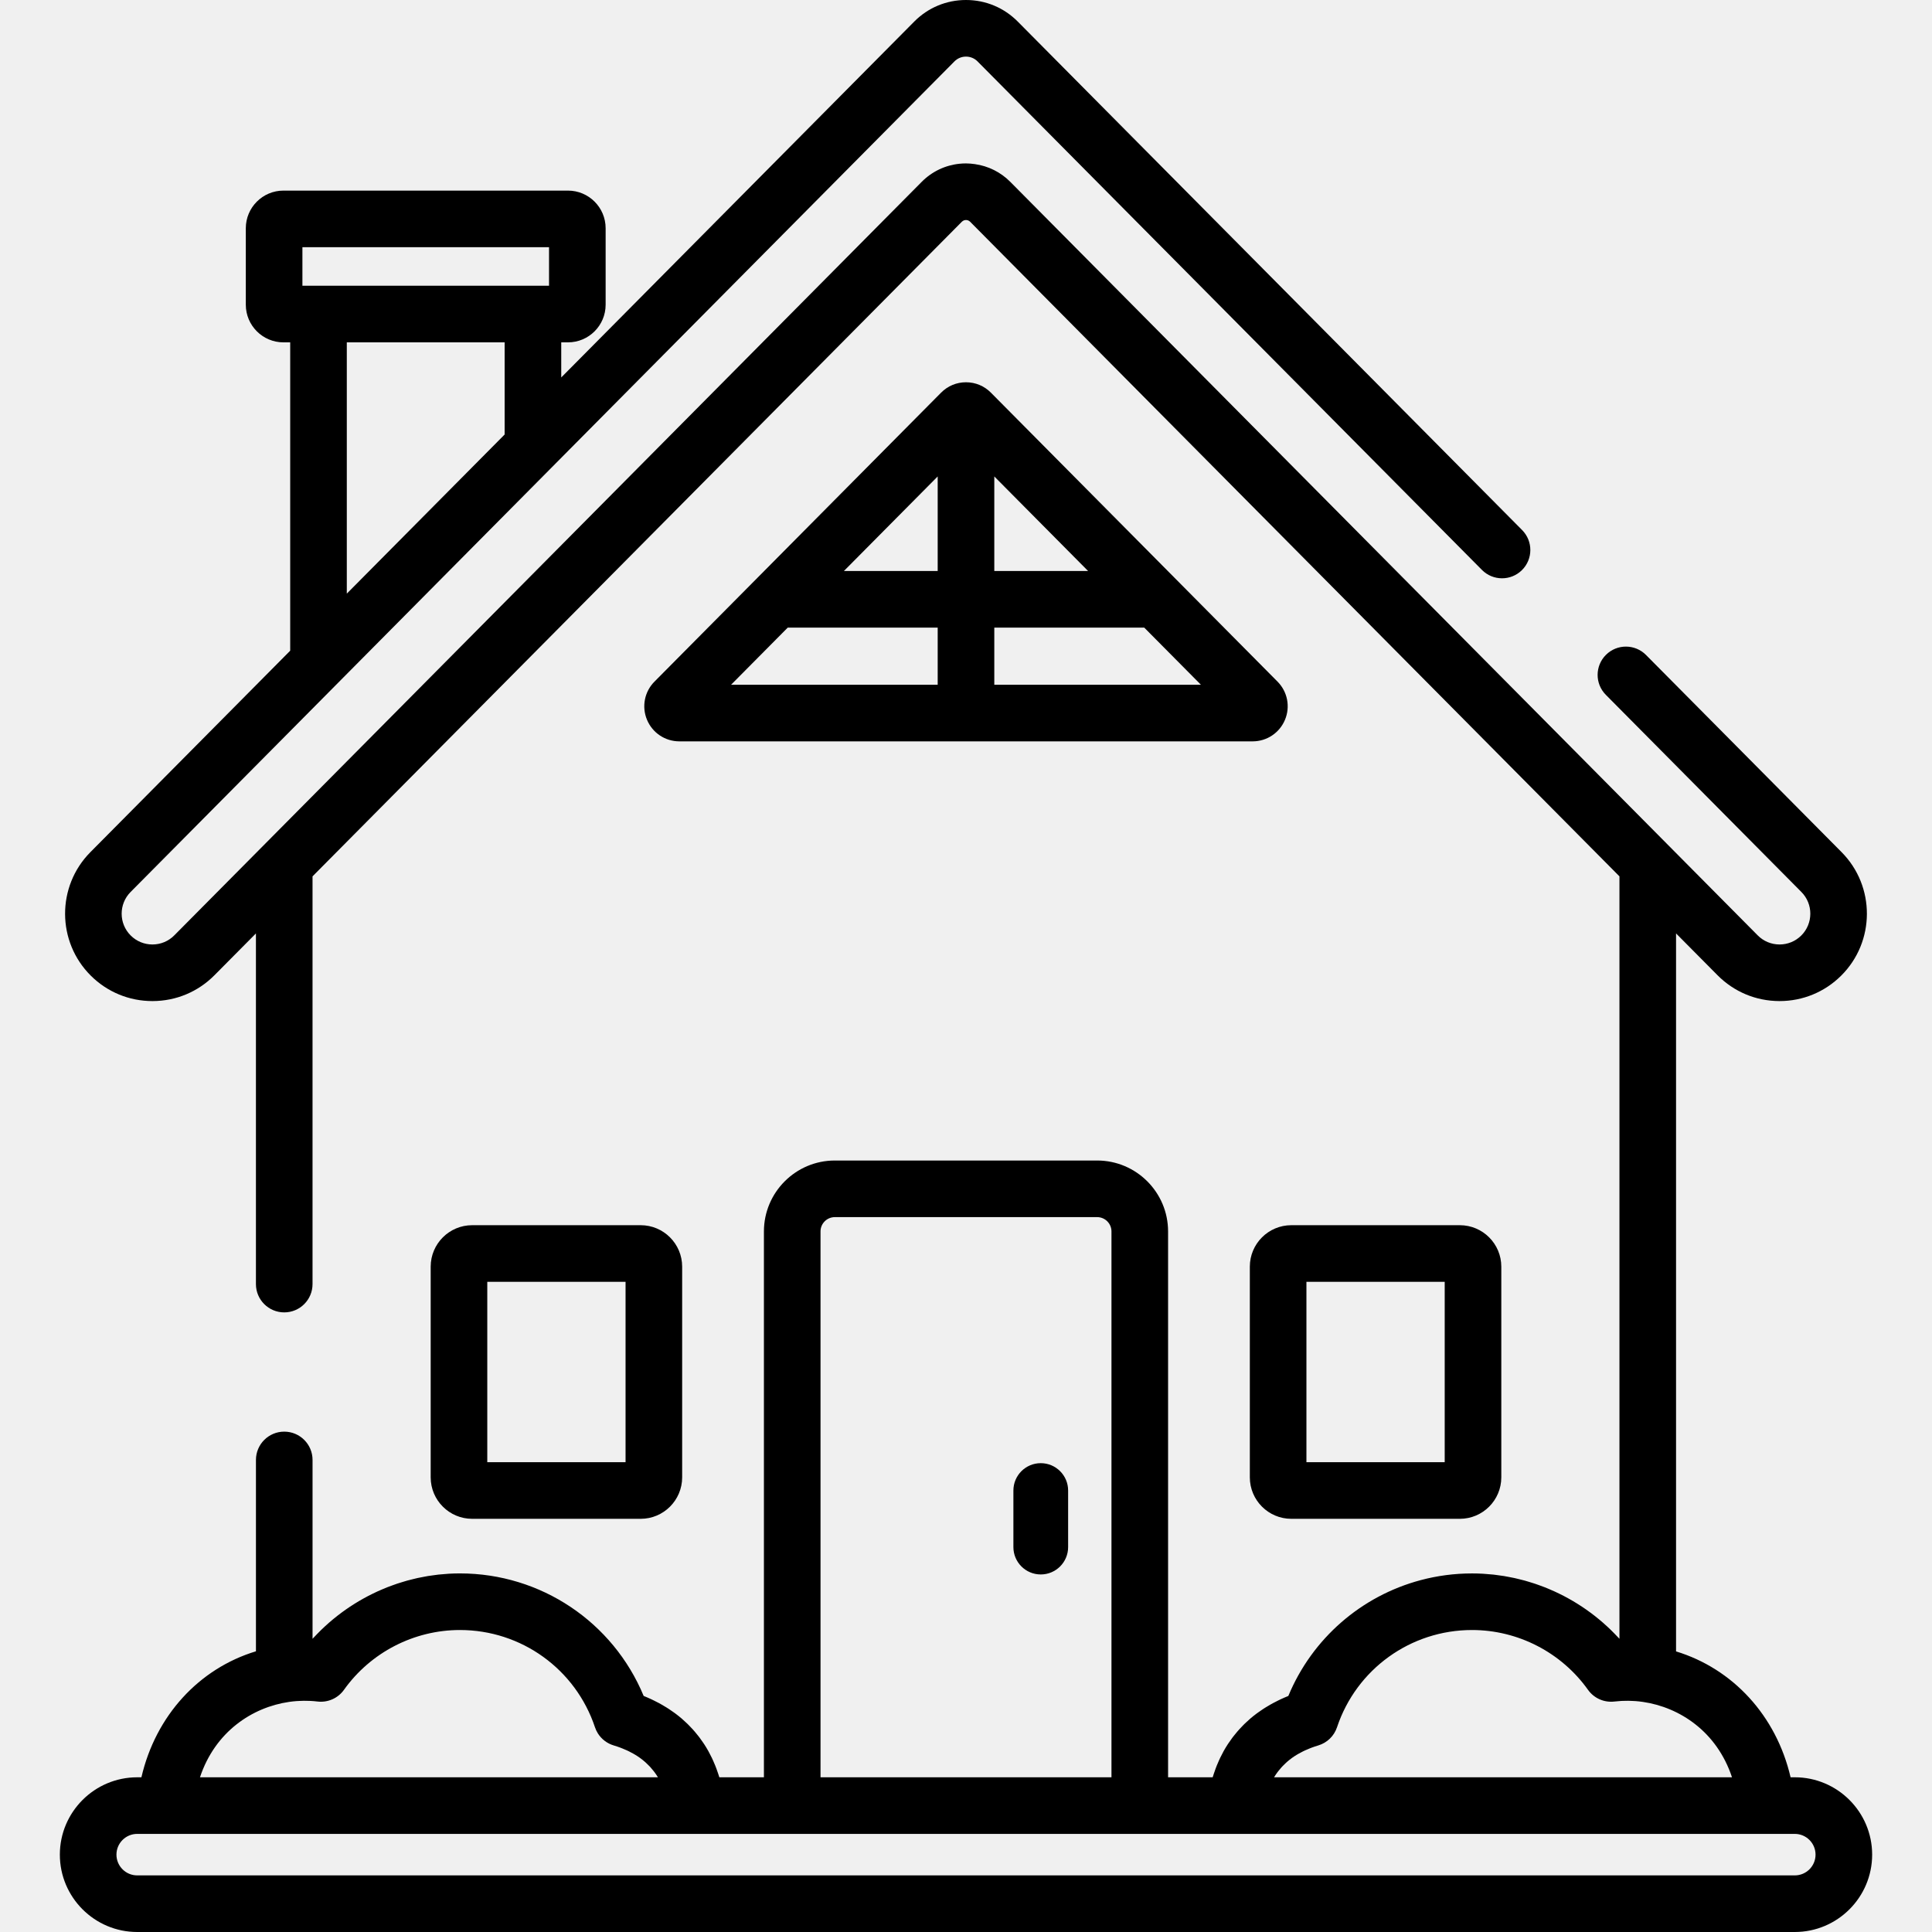
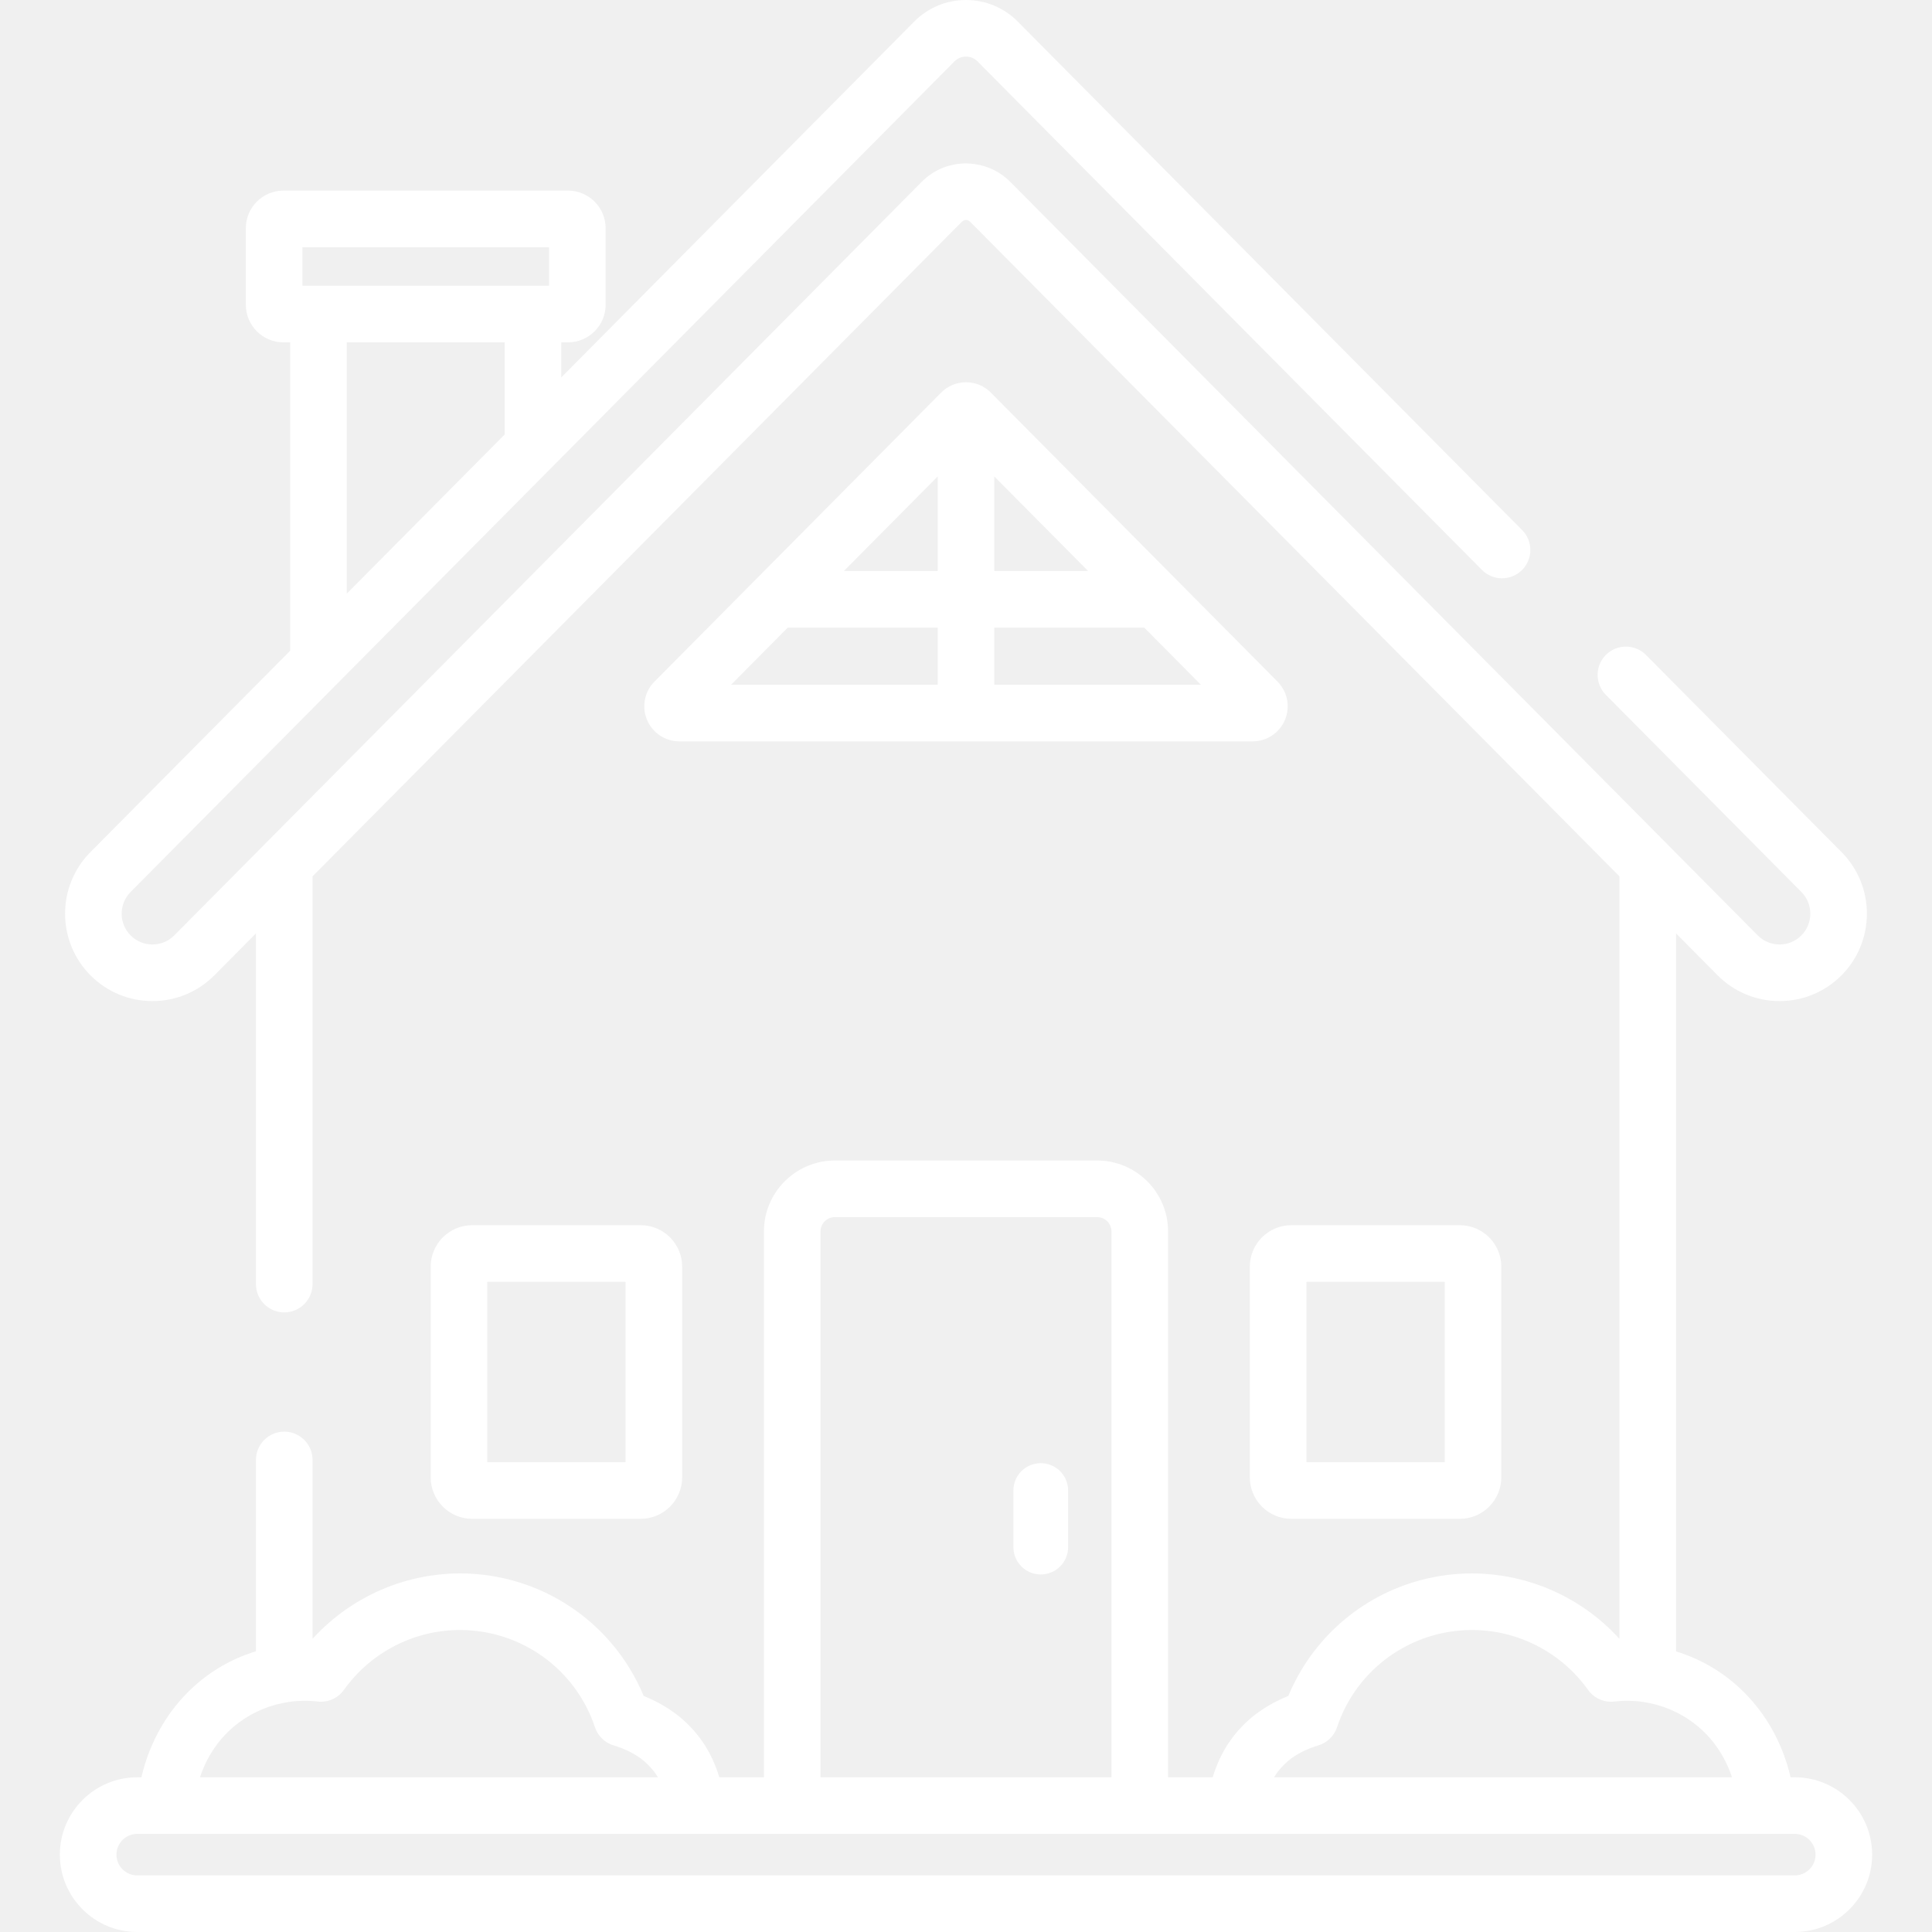
<svg xmlns="http://www.w3.org/2000/svg" version="1.1" id="Capa_1" x="0px" y="0px" viewBox="0 0 512.002 512.002" style="enable-background:new 0 0 512.002 512.002;" xml:space="preserve">
  <g>
    <g>
-       <path d="M475.641,471.001h-1.116c-3.8-16.357-15.33-28.783-30.352-33.36V247.367l10.988,11.078    c4.359,4.396,10.169,6.828,16.359,6.851c0.028,0,0.057,0,0.085,0c6.158,0,11.952-2.389,16.322-6.732    c9.049-8.992,9.102-23.678,0.117-32.734l-51.831-52.255c-2.918-2.941-7.667-2.96-10.606-0.044    c-2.941,2.917-2.961,7.666-0.044,10.606l51.832,52.256c3.165,3.19,3.146,8.363-0.042,11.531c-1.539,1.529-3.58,2.371-5.749,2.371    c-0.01,0-0.021,0-0.03,0c-2.181-0.008-4.228-0.865-5.763-2.413L267.749,48.202c-2.569-2.59-5.844-4.206-9.391-4.709    c-0.776-0.11-1.56-0.186-2.358-0.186c-0.556,0-1.107,0.027-1.653,0.081c-3.82,0.376-7.357,2.052-10.096,4.814L46.188,247.883    c-1.536,1.549-3.582,2.405-5.763,2.413c-0.01,0-0.02,0-0.03,0c-2.169,0-4.211-0.842-5.75-2.371    c-3.188-3.168-3.207-8.341-0.042-11.532L252.936,16.276c0.816-0.823,1.904-1.276,3.063-1.276c1.159,0,2.247,0.453,3.063,1.276    l133.67,134.762c2.918,2.941,7.666,2.96,10.606,0.044c2.941-2.917,2.961-7.666,0.044-10.606L269.714,5.714    C266.059,2.029,261.189,0,256,0c-5.189,0-10.059,2.029-13.713,5.714l-93.551,94.315v-9.302h1.793c5.498,0,9.971-4.474,9.971-9.972    v-20.27c0-5.498-4.473-9.972-9.971-9.972H75.114c-5.498,0-9.971,4.474-9.971,9.972v20.271c0,5.498,4.473,9.972,9.971,9.972h1.793    v81.715L23.954,225.83c-8.984,9.058-8.932,23.741,0.117,32.736c4.371,4.343,10.164,6.731,16.322,6.731c0.028,0,0.057,0,0.085,0    c6.19-0.022,12-2.454,16.359-6.85l10.988-11.078v92.929c0,4.143,3.358,7.5,7.5,7.5s7.5-3.357,7.5-7.5V232.246l172.075-173.48    c0.375-0.378,0.805-0.458,1.099-0.458c0.294,0,0.724,0.08,1.099,0.458l172.074,173.48v202.05    c-0.114-0.125-0.236-0.242-0.351-0.366c-0.301-0.326-0.61-0.643-0.919-0.96c-0.348-0.357-0.697-0.712-1.053-1.058    c-0.319-0.31-0.644-0.612-0.97-0.913c-0.363-0.335-0.729-0.667-1.101-0.991c-0.335-0.293-0.675-0.579-1.018-0.862    c-0.378-0.313-0.759-0.622-1.146-0.924c-0.351-0.274-0.704-0.543-1.062-0.809c-0.393-0.292-0.789-0.577-1.189-0.858    c-0.364-0.255-0.73-0.506-1.101-0.752c-0.407-0.27-0.819-0.533-1.233-0.792c-0.376-0.235-0.753-0.467-1.135-0.692    c-0.421-0.249-0.847-0.489-1.275-0.725c-0.387-0.214-0.774-0.427-1.166-0.631c-0.435-0.227-0.875-0.443-1.316-0.657    c-0.396-0.192-0.791-0.385-1.191-0.567c-0.449-0.205-0.903-0.397-1.358-0.59c-0.403-0.17-0.805-0.342-1.213-0.503    c-0.463-0.182-0.932-0.351-1.401-0.52c-0.407-0.147-0.813-0.298-1.225-0.435c-0.48-0.16-0.966-0.305-1.451-0.451    c-0.408-0.123-0.814-0.251-1.226-0.365c-0.499-0.137-1.003-0.257-1.506-0.38c-0.406-0.099-0.809-0.205-1.217-0.294    c-0.521-0.114-1.047-0.209-1.572-0.307c-0.397-0.075-0.792-0.158-1.192-0.223c-0.553-0.091-1.112-0.159-1.669-0.232    c-0.377-0.049-0.751-0.109-1.129-0.151c-0.623-0.068-1.25-0.111-1.876-0.156c-0.318-0.023-0.633-0.059-0.952-0.076    c-0.947-0.052-1.897-0.079-2.851-0.079c-4.693,0-9.275,0.617-13.653,1.787c-15.638,4.177-28.69,15.395-35.033,30.686    c-0.713,0.283-1.406,0.588-2.087,0.905c-0.198,0.092-0.389,0.191-0.584,0.286c-0.476,0.232-0.947,0.469-1.407,0.718    c-0.225,0.122-0.447,0.247-0.668,0.372c-0.426,0.242-0.845,0.491-1.256,0.747c-0.211,0.132-0.423,0.263-0.631,0.398    c-0.438,0.286-0.864,0.583-1.284,0.885c-0.158,0.114-0.321,0.224-0.477,0.34c-0.57,0.426-1.125,0.865-1.66,1.322    c-0.056,0.048-0.108,0.1-0.164,0.148c-0.473,0.409-0.932,0.83-1.377,1.263c-0.159,0.155-0.311,0.315-0.466,0.473    c-0.335,0.34-0.664,0.685-0.983,1.039c-0.165,0.184-0.327,0.369-0.488,0.557c-0.302,0.352-0.596,0.712-0.882,1.077    c-0.146,0.186-0.293,0.37-0.435,0.56c-0.315,0.421-0.617,0.853-0.911,1.291c-0.094,0.139-0.193,0.274-0.285,0.415    c-0.38,0.585-0.743,1.184-1.086,1.797c-0.064,0.115-0.121,0.235-0.184,0.35c-0.272,0.5-0.535,1.008-0.782,1.526    c-0.101,0.211-0.195,0.427-0.292,0.641c-0.198,0.438-0.389,0.881-0.57,1.331c-0.096,0.238-0.189,0.477-0.279,0.719    c-0.171,0.455-0.332,0.917-0.485,1.384c-0.076,0.232-0.156,0.462-0.228,0.697c-0.033,0.106-0.071,0.208-0.103,0.315h-11.813    v-144.66c0-10.364-8.432-18.796-18.796-18.796h-69.515c-10.364,0-18.796,8.432-18.796,18.796v144.655h-11.814    c-0.03-0.102-0.067-0.199-0.098-0.301c-0.077-0.25-0.161-0.495-0.242-0.742c-0.148-0.448-0.303-0.893-0.467-1.331    c-0.096-0.256-0.195-0.511-0.297-0.763c-0.173-0.43-0.356-0.853-0.545-1.271c-0.105-0.233-0.207-0.468-0.317-0.698    c-0.232-0.483-0.477-0.957-0.73-1.424c-0.08-0.148-0.153-0.302-0.236-0.448c-0.338-0.603-0.694-1.191-1.068-1.766    c-0.109-0.168-0.228-0.33-0.34-0.496c-0.276-0.408-0.558-0.813-0.852-1.207c-0.154-0.206-0.314-0.407-0.473-0.609    c-0.273-0.347-0.552-0.69-0.84-1.025c-0.172-0.201-0.345-0.4-0.522-0.596c-0.303-0.336-0.616-0.664-0.935-0.988    c-0.17-0.173-0.337-0.349-0.512-0.519c-0.416-0.404-0.846-0.796-1.286-1.18c-0.085-0.074-0.166-0.154-0.252-0.227    c-0.528-0.45-1.075-0.883-1.636-1.303c-0.175-0.131-0.359-0.255-0.537-0.383c-0.4-0.287-0.804-0.569-1.22-0.841    c-0.222-0.145-0.449-0.285-0.675-0.426c-0.395-0.246-0.797-0.485-1.206-0.717c-0.235-0.134-0.47-0.266-0.709-0.396    c-0.441-0.238-0.891-0.465-1.347-0.687c-0.214-0.104-0.424-0.213-0.641-0.314c-0.676-0.314-1.364-0.616-2.072-0.898    c-8.119-19.572-27.23-32.474-48.687-32.474c-0.954,0-1.904,0.028-2.851,0.079c-0.321,0.018-0.639,0.053-0.959,0.077    c-0.624,0.045-1.248,0.088-1.868,0.156c-0.381,0.042-0.759,0.102-1.139,0.152c-0.554,0.073-1.109,0.141-1.66,0.231    c-0.403,0.066-0.801,0.15-1.202,0.225c-0.521,0.098-1.043,0.192-1.561,0.305c-0.414,0.091-0.823,0.198-1.234,0.299    c-0.497,0.122-0.995,0.24-1.488,0.376c-0.418,0.115-0.83,0.245-1.244,0.371c-0.479,0.145-0.958,0.287-1.432,0.446    c-0.417,0.139-0.828,0.292-1.242,0.441c-0.463,0.167-0.925,0.333-1.383,0.513c-0.414,0.163-0.822,0.338-1.232,0.511    c-0.448,0.189-0.895,0.379-1.337,0.58c-0.408,0.186-0.81,0.382-1.212,0.578c-0.434,0.211-0.867,0.424-1.295,0.647    c-0.399,0.208-0.793,0.424-1.186,0.642c-0.421,0.233-0.841,0.469-1.255,0.714c-0.388,0.229-0.771,0.465-1.154,0.704    c-0.408,0.255-0.812,0.513-1.213,0.779c-0.377,0.25-0.749,0.505-1.119,0.765c-0.394,0.276-0.784,0.557-1.17,0.844    c-0.363,0.27-0.723,0.543-1.079,0.822c-0.38,0.298-0.756,0.602-1.128,0.91c-0.347,0.288-0.692,0.578-1.032,0.875    c-0.367,0.32-0.728,0.648-1.087,0.979c-0.33,0.305-0.659,0.611-0.982,0.924c-0.353,0.343-0.698,0.693-1.042,1.046    c-0.313,0.321-0.625,0.642-0.93,0.972c-0.114,0.123-0.234,0.239-0.347,0.363v-47.397c0-4.143-3.358-7.5-7.5-7.5    c-4.142,0-7.5,3.357-7.5,7.5v50.711c-15.046,4.555-26.558,17.018-30.354,33.392H36.36c-11.303,0-20.499,9.195-20.499,20.499    c0,11.304,9.196,20.499,20.499,20.499h439.282c11.304,0,20.499-9.195,20.499-20.499    C496.141,480.198,486.944,471.001,475.641,471.001z M133.734,115.151l-41.827,42.17V90.728h41.827V115.151z M80.143,65.514h65.355    v10.214H80.143V65.514z M337.656,470.976c0.277-0.458,0.576-0.897,0.892-1.323c0.092-0.125,0.192-0.243,0.288-0.365    c0.235-0.3,0.478-0.594,0.732-0.877c0.123-0.137,0.25-0.272,0.377-0.405c0.256-0.268,0.523-0.526,0.798-0.779    c0.126-0.116,0.25-0.234,0.38-0.347c0.375-0.325,0.765-0.638,1.173-0.936c0.035-0.026,0.067-0.054,0.102-0.08    c0.446-0.321,0.915-0.623,1.4-0.912c0.145-0.086,0.297-0.167,0.445-0.25c0.354-0.199,0.715-0.392,1.088-0.576    c0.18-0.089,0.363-0.175,0.548-0.26c0.378-0.174,0.767-0.338,1.163-0.496c0.174-0.069,0.345-0.141,0.523-0.208    c0.575-0.214,1.164-0.417,1.777-0.598c2.348-0.696,4.208-2.495,4.982-4.818c5.14-15.416,19.52-25.773,35.784-25.773    c12.172,0,23.662,5.928,30.737,15.856c1.592,2.232,4.271,3.421,6.997,3.095c0.614-0.073,1.228-0.124,1.842-0.157    c0.169-0.009,0.336-0.009,0.505-0.015c0.432-0.016,0.864-0.026,1.295-0.023c0.395,0.003,0.792,0.023,1.189,0.043    c0.255,0.013,0.51,0.018,0.765,0.038c0.632,0.049,1.265,0.116,1.9,0.208c0.016,0.002,0.032,0.003,0.048,0.006    c9.716,1.417,19.582,7.839,23.614,19.978H337.642C337.647,470.993,337.651,470.985,337.656,470.976z M221.242,322.55h69.515    c2.093,0,3.796,1.703,3.796,3.796v144.655h-77.106V326.346h-0.001C217.446,324.253,219.149,322.55,221.242,322.55z     M76.616,451.022c0.003,0,0.005,0,0.008-0.001c0.647-0.094,1.293-0.162,1.937-0.212c0.254-0.019,0.509-0.025,0.763-0.038    c0.398-0.02,0.795-0.04,1.19-0.043c0.431-0.003,0.863,0.007,1.295,0.023c0.169,0.006,0.336,0.006,0.505,0.015    c0.614,0.034,1.228,0.084,1.841,0.157c2.723,0.32,5.406-0.861,6.997-3.095c7.075-9.929,18.565-15.856,30.737-15.856    c16.263,0,30.644,10.357,35.785,25.773c0.194,0.581,0.455,1.129,0.775,1.635c0.96,1.519,2.446,2.661,4.207,3.183    c0.614,0.182,1.204,0.385,1.78,0.599c0.175,0.065,0.343,0.136,0.515,0.205c0.4,0.159,0.792,0.324,1.172,0.499    c0.183,0.084,0.363,0.169,0.542,0.257c0.375,0.185,0.739,0.379,1.095,0.58c0.146,0.083,0.296,0.162,0.439,0.247    c0.485,0.29,0.956,0.592,1.403,0.914c0.032,0.023,0.06,0.048,0.092,0.071c0.412,0.3,0.805,0.616,1.183,0.944    c0.13,0.112,0.252,0.23,0.378,0.345c0.275,0.253,0.543,0.512,0.799,0.78c0.128,0.133,0.254,0.268,0.377,0.405    c0.254,0.283,0.496,0.576,0.731,0.875c0.096,0.123,0.197,0.242,0.29,0.367c0.315,0.426,0.614,0.864,0.89,1.321    c0.005,0.009,0.009,0.018,0.015,0.026H52.997C57.03,458.861,66.899,452.438,76.616,451.022z M475.641,497H36.359    c-3.032,0-5.499-2.467-5.499-5.499s2.467-5.499,5.499-5.499h439.282c3.032,0,5.499,2.467,5.499,5.499S478.673,497,475.641,497z" />
+       <path fill="#fff" d="M475.641,471.001h-1.116c-3.8-16.357-15.33-28.783-30.352-33.36V247.367l10.988,11.078    c4.359,4.396,10.169,6.828,16.359,6.851c0.028,0,0.057,0,0.085,0c6.158,0,11.952-2.389,16.322-6.732    c9.049-8.992,9.102-23.678,0.117-32.734l-51.831-52.255c-2.918-2.941-7.667-2.96-10.606-0.044    c-2.941,2.917-2.961,7.666-0.044,10.606l51.832,52.256c3.165,3.19,3.146,8.363-0.042,11.531c-1.539,1.529-3.58,2.371-5.749,2.371    c-0.01,0-0.021,0-0.03,0c-2.181-0.008-4.228-0.865-5.763-2.413L267.749,48.202c-2.569-2.59-5.844-4.206-9.391-4.709    c-0.776-0.11-1.56-0.186-2.358-0.186c-0.556,0-1.107,0.027-1.653,0.081c-3.82,0.376-7.357,2.052-10.096,4.814L46.188,247.883    c-1.536,1.549-3.582,2.405-5.763,2.413c-0.01,0-0.02,0-0.03,0c-2.169,0-4.211-0.842-5.75-2.371    c-3.188-3.168-3.207-8.341-0.042-11.532L252.936,16.276c0.816-0.823,1.904-1.276,3.063-1.276c1.159,0,2.247,0.453,3.063,1.276    l133.67,134.762c2.918,2.941,7.666,2.96,10.606,0.044c2.941-2.917,2.961-7.666,0.044-10.606L269.714,5.714    C266.059,2.029,261.189,0,256,0c-5.189,0-10.059,2.029-13.713,5.714l-93.551,94.315v-9.302h1.793c5.498,0,9.971-4.474,9.971-9.972    v-20.27c0-5.498-4.473-9.972-9.971-9.972H75.114c-5.498,0-9.971,4.474-9.971,9.972v20.271c0,5.498,4.473,9.972,9.971,9.972h1.793    v81.715L23.954,225.83c-8.984,9.058-8.932,23.741,0.117,32.736c4.371,4.343,10.164,6.731,16.322,6.731c0.028,0,0.057,0,0.085,0    c6.19-0.022,12-2.454,16.359-6.85l10.988-11.078v92.929c0,4.143,3.358,7.5,7.5,7.5s7.5-3.357,7.5-7.5V232.246l172.075-173.48    c0.375-0.378,0.805-0.458,1.099-0.458c0.294,0,0.724,0.08,1.099,0.458l172.074,173.48v202.05    c-0.114-0.125-0.236-0.242-0.351-0.366c-0.301-0.326-0.61-0.643-0.919-0.96c-0.348-0.357-0.697-0.712-1.053-1.058    c-0.319-0.31-0.644-0.612-0.97-0.913c-0.363-0.335-0.729-0.667-1.101-0.991c-0.335-0.293-0.675-0.579-1.018-0.862    c-0.378-0.313-0.759-0.622-1.146-0.924c-0.351-0.274-0.704-0.543-1.062-0.809c-0.393-0.292-0.789-0.577-1.189-0.858    c-0.364-0.255-0.73-0.506-1.101-0.752c-0.407-0.27-0.819-0.533-1.233-0.792c-0.376-0.235-0.753-0.467-1.135-0.692    c-0.421-0.249-0.847-0.489-1.275-0.725c-0.387-0.214-0.774-0.427-1.166-0.631c-0.435-0.227-0.875-0.443-1.316-0.657    c-0.396-0.192-0.791-0.385-1.191-0.567c-0.449-0.205-0.903-0.397-1.358-0.59c-0.403-0.17-0.805-0.342-1.213-0.503    c-0.463-0.182-0.932-0.351-1.401-0.52c-0.407-0.147-0.813-0.298-1.225-0.435c-0.48-0.16-0.966-0.305-1.451-0.451    c-0.408-0.123-0.814-0.251-1.226-0.365c-0.499-0.137-1.003-0.257-1.506-0.38c-0.406-0.099-0.809-0.205-1.217-0.294    c-0.521-0.114-1.047-0.209-1.572-0.307c-0.397-0.075-0.792-0.158-1.192-0.223c-0.553-0.091-1.112-0.159-1.669-0.232    c-0.377-0.049-0.751-0.109-1.129-0.151c-0.623-0.068-1.25-0.111-1.876-0.156c-0.318-0.023-0.633-0.059-0.952-0.076    c-0.947-0.052-1.897-0.079-2.851-0.079c-4.693,0-9.275,0.617-13.653,1.787c-15.638,4.177-28.69,15.395-35.033,30.686    c-0.713,0.283-1.406,0.588-2.087,0.905c-0.198,0.092-0.389,0.191-0.584,0.286c-0.476,0.232-0.947,0.469-1.407,0.718    c-0.225,0.122-0.447,0.247-0.668,0.372c-0.426,0.242-0.845,0.491-1.256,0.747c-0.211,0.132-0.423,0.263-0.631,0.398    c-0.438,0.286-0.864,0.583-1.284,0.885c-0.158,0.114-0.321,0.224-0.477,0.34c-0.57,0.426-1.125,0.865-1.66,1.322    c-0.056,0.048-0.108,0.1-0.164,0.148c-0.473,0.409-0.932,0.83-1.377,1.263c-0.159,0.155-0.311,0.315-0.466,0.473    c-0.335,0.34-0.664,0.685-0.983,1.039c-0.165,0.184-0.327,0.369-0.488,0.557c-0.302,0.352-0.596,0.712-0.882,1.077    c-0.146,0.186-0.293,0.37-0.435,0.56c-0.315,0.421-0.617,0.853-0.911,1.291c-0.094,0.139-0.193,0.274-0.285,0.415    c-0.38,0.585-0.743,1.184-1.086,1.797c-0.064,0.115-0.121,0.235-0.184,0.35c-0.272,0.5-0.535,1.008-0.782,1.526    c-0.101,0.211-0.195,0.427-0.292,0.641c-0.198,0.438-0.389,0.881-0.57,1.331c-0.096,0.238-0.189,0.477-0.279,0.719    c-0.171,0.455-0.332,0.917-0.485,1.384c-0.076,0.232-0.156,0.462-0.228,0.697c-0.033,0.106-0.071,0.208-0.103,0.315h-11.813    v-144.66c0-10.364-8.432-18.796-18.796-18.796h-69.515c-10.364,0-18.796,8.432-18.796,18.796v144.655h-11.814    c-0.03-0.102-0.067-0.199-0.098-0.301c-0.077-0.25-0.161-0.495-0.242-0.742c-0.148-0.448-0.303-0.893-0.467-1.331    c-0.096-0.256-0.195-0.511-0.297-0.763c-0.173-0.43-0.356-0.853-0.545-1.271c-0.105-0.233-0.207-0.468-0.317-0.698    c-0.232-0.483-0.477-0.957-0.73-1.424c-0.08-0.148-0.153-0.302-0.236-0.448c-0.338-0.603-0.694-1.191-1.068-1.766    c-0.109-0.168-0.228-0.33-0.34-0.496c-0.276-0.408-0.558-0.813-0.852-1.207c-0.154-0.206-0.314-0.407-0.473-0.609    c-0.273-0.347-0.552-0.69-0.84-1.025c-0.172-0.201-0.345-0.4-0.522-0.596c-0.303-0.336-0.616-0.664-0.935-0.988    c-0.17-0.173-0.337-0.349-0.512-0.519c-0.416-0.404-0.846-0.796-1.286-1.18c-0.085-0.074-0.166-0.154-0.252-0.227    c-0.528-0.45-1.075-0.883-1.636-1.303c-0.175-0.131-0.359-0.255-0.537-0.383c-0.4-0.287-0.804-0.569-1.22-0.841    c-0.222-0.145-0.449-0.285-0.675-0.426c-0.395-0.246-0.797-0.485-1.206-0.717c-0.235-0.134-0.47-0.266-0.709-0.396    c-0.441-0.238-0.891-0.465-1.347-0.687c-0.214-0.104-0.424-0.213-0.641-0.314c-0.676-0.314-1.364-0.616-2.072-0.898    c-8.119-19.572-27.23-32.474-48.687-32.474c-0.954,0-1.904,0.028-2.851,0.079c-0.321,0.018-0.639,0.053-0.959,0.077    c-0.624,0.045-1.248,0.088-1.868,0.156c-0.381,0.042-0.759,0.102-1.139,0.152c-0.554,0.073-1.109,0.141-1.66,0.231    c-0.403,0.066-0.801,0.15-1.202,0.225c-0.521,0.098-1.043,0.192-1.561,0.305c-0.414,0.091-0.823,0.198-1.234,0.299    c-0.497,0.122-0.995,0.24-1.488,0.376c-0.418,0.115-0.83,0.245-1.244,0.371c-0.479,0.145-0.958,0.287-1.432,0.446    c-0.417,0.139-0.828,0.292-1.242,0.441c-0.463,0.167-0.925,0.333-1.383,0.513c-0.414,0.163-0.822,0.338-1.232,0.511    c-0.448,0.189-0.895,0.379-1.337,0.58c-0.408,0.186-0.81,0.382-1.212,0.578c-0.434,0.211-0.867,0.424-1.295,0.647    c-0.399,0.208-0.793,0.424-1.186,0.642c-0.421,0.233-0.841,0.469-1.255,0.714c-0.388,0.229-0.771,0.465-1.154,0.704    c-0.408,0.255-0.812,0.513-1.213,0.779c-0.377,0.25-0.749,0.505-1.119,0.765c-0.394,0.276-0.784,0.557-1.17,0.844    c-0.363,0.27-0.723,0.543-1.079,0.822c-0.38,0.298-0.756,0.602-1.128,0.91c-0.347,0.288-0.692,0.578-1.032,0.875    c-0.367,0.32-0.728,0.648-1.087,0.979c-0.33,0.305-0.659,0.611-0.982,0.924c-0.353,0.343-0.698,0.693-1.042,1.046    c-0.313,0.321-0.625,0.642-0.93,0.972c-0.114,0.123-0.234,0.239-0.347,0.363v-47.397c0-4.143-3.358-7.5-7.5-7.5    c-4.142,0-7.5,3.357-7.5,7.5v50.711c-15.046,4.555-26.558,17.018-30.354,33.392H36.36c-11.303,0-20.499,9.195-20.499,20.499    c0,11.304,9.196,20.499,20.499,20.499h439.282c11.304,0,20.499-9.195,20.499-20.499    C496.141,480.198,486.944,471.001,475.641,471.001z M133.734,115.151l-41.827,42.17V90.728h41.827V115.151z M80.143,65.514h65.355    v10.214H80.143V65.514z M337.656,470.976c0.277-0.458,0.576-0.897,0.892-1.323c0.092-0.125,0.192-0.243,0.288-0.365    c0.235-0.3,0.478-0.594,0.732-0.877c0.123-0.137,0.25-0.272,0.377-0.405c0.256-0.268,0.523-0.526,0.798-0.779    c0.126-0.116,0.25-0.234,0.38-0.347c0.375-0.325,0.765-0.638,1.173-0.936c0.035-0.026,0.067-0.054,0.102-0.08    c0.446-0.321,0.915-0.623,1.4-0.912c0.145-0.086,0.297-0.167,0.445-0.25c0.354-0.199,0.715-0.392,1.088-0.576    c0.18-0.089,0.363-0.175,0.548-0.26c0.378-0.174,0.767-0.338,1.163-0.496c0.174-0.069,0.345-0.141,0.523-0.208    c0.575-0.214,1.164-0.417,1.777-0.598c2.348-0.696,4.208-2.495,4.982-4.818c5.14-15.416,19.52-25.773,35.784-25.773    c12.172,0,23.662,5.928,30.737,15.856c1.592,2.232,4.271,3.421,6.997,3.095c0.614-0.073,1.228-0.124,1.842-0.157    c0.169-0.009,0.336-0.009,0.505-0.015c0.432-0.016,0.864-0.026,1.295-0.023c0.395,0.003,0.792,0.023,1.189,0.043    c0.255,0.013,0.51,0.018,0.765,0.038c0.632,0.049,1.265,0.116,1.9,0.208c0.016,0.002,0.032,0.003,0.048,0.006    c9.716,1.417,19.582,7.839,23.614,19.978H337.642C337.647,470.993,337.651,470.985,337.656,470.976z M221.242,322.55h69.515    c2.093,0,3.796,1.703,3.796,3.796v144.655h-77.106V326.346h-0.001C217.446,324.253,219.149,322.55,221.242,322.55z     M76.616,451.022c0.003,0,0.005,0,0.008-0.001c0.647-0.094,1.293-0.162,1.937-0.212c0.254-0.019,0.509-0.025,0.763-0.038    c0.398-0.02,0.795-0.04,1.19-0.043c0.431-0.003,0.863,0.007,1.295,0.023c0.169,0.006,0.336,0.006,0.505,0.015    c0.614,0.034,1.228,0.084,1.841,0.157c2.723,0.32,5.406-0.861,6.997-3.095c7.075-9.929,18.565-15.856,30.737-15.856    c16.263,0,30.644,10.357,35.785,25.773c0.194,0.581,0.455,1.129,0.775,1.635c0.96,1.519,2.446,2.661,4.207,3.183    c0.614,0.182,1.204,0.385,1.78,0.599c0.175,0.065,0.343,0.136,0.515,0.205c0.4,0.159,0.792,0.324,1.172,0.499    c0.183,0.084,0.363,0.169,0.542,0.257c0.375,0.185,0.739,0.379,1.095,0.58c0.146,0.083,0.296,0.162,0.439,0.247    c0.485,0.29,0.956,0.592,1.403,0.914c0.032,0.023,0.06,0.048,0.092,0.071c0.412,0.3,0.805,0.616,1.183,0.944    c0.13,0.112,0.252,0.23,0.378,0.345c0.275,0.253,0.543,0.512,0.799,0.78c0.128,0.133,0.254,0.268,0.377,0.405    c0.254,0.283,0.496,0.576,0.731,0.875c0.096,0.123,0.197,0.242,0.29,0.367c0.315,0.426,0.614,0.864,0.89,1.321    c0.005,0.009,0.009,0.018,0.015,0.026H52.997C57.03,458.861,66.899,452.438,76.616,451.022z M475.641,497H36.359    c-3.032,0-5.499-2.467-5.499-5.499s2.467-5.499,5.499-5.499h439.282c3.032,0,5.499,2.467,5.499,5.499S478.673,497,475.641,497z" />
    </g>
  </g>
  <g>
    <g>
-       <path d="M386.874,324.692h-44.666c-6.06,0-10.989,4.929-10.989,10.989v55.832c0,6.06,4.93,10.989,10.989,10.989h44.666    c6.06,0,10.989-4.93,10.989-10.989v-55.832C397.863,329.621,392.933,324.692,386.874,324.692z M382.864,387.503h-36.645v-47.811    h36.645V387.503z" />
+       <path fill="#fff" d="M386.874,324.692h-44.666c-6.06,0-10.989,4.929-10.989,10.989v55.832c0,6.06,4.93,10.989,10.989,10.989h44.666    c6.06,0,10.989-4.93,10.989-10.989v-55.832C397.863,329.621,392.933,324.692,386.874,324.692z M382.864,387.503h-36.645v-47.811    h36.645V387.503z" />
    </g>
  </g>
  <g>
    <g>
-       <path d="M169.791,324.692h-44.666c-6.06,0-10.989,4.93-10.989,10.989v55.832c0,6.06,4.93,10.989,10.989,10.989h44.666    c6.06,0,10.989-4.93,10.989-10.989v-55.832C180.78,329.621,175.85,324.692,169.791,324.692z M165.78,387.502h-36.645v-47.811    h36.645V387.502z" />
+       <path fill="#fff" d="M169.791,324.692h-44.666c-6.06,0-10.989,4.93-10.989,10.989v55.832c0,6.06,4.93,10.989,10.989,10.989h44.666    c6.06,0,10.989-4.93,10.989-10.989v-55.832C180.78,329.621,175.85,324.692,169.791,324.692z M165.78,387.502h-36.645v-47.811    h36.645V387.502z" />
    </g>
  </g>
  <g>
    <g>
-       <path d="M338.558,180.635l-75.96-76.58c-1.758-1.774-4.102-2.751-6.599-2.751c-2.497,0-4.841,0.977-6.596,2.749    c-0.008,0.008-75.953,76.574-75.961,76.582c-2.65,2.671-3.427,6.641-1.98,10.114c1.447,3.473,4.813,5.719,8.577,5.719h151.922    c3.764,0,7.13-2.245,8.576-5.719C341.984,187.275,341.207,183.305,338.558,180.635z M248.499,181.468h-54.757l15.017-15.14h39.74    V181.468z M248.499,151.327h-24.86l24.86-25.064V151.327z M263.5,126.263l24.861,25.064H263.5V126.263z M263.5,181.468v-15.14    h39.74l15.017,15.14H263.5z" />
+       <path fill="#fff" d="M338.558,180.635l-75.96-76.58c-1.758-1.774-4.102-2.751-6.599-2.751c-2.497,0-4.841,0.977-6.596,2.749    c-0.008,0.008-75.953,76.574-75.961,76.582c-2.65,2.671-3.427,6.641-1.98,10.114c1.447,3.473,4.813,5.719,8.577,5.719h151.922    c3.764,0,7.13-2.245,8.576-5.719C341.984,187.275,341.207,183.305,338.558,180.635z M248.499,181.468h-54.757l15.017-15.14h39.74    V181.468z M248.499,151.327h-24.86l24.86-25.064V151.327z M263.5,126.263l24.861,25.064H263.5V126.263z M263.5,181.468v-15.14    h39.74l15.017,15.14H263.5z" />
    </g>
  </g>
  <g>
    <g>
-       <path d="M275.814,387.756c-4.006,0-7.252,3.246-7.252,7.252v14.988c0,4.006,3.246,7.252,7.252,7.252    c4.006,0,7.252-3.246,7.252-7.252v-14.988C283.066,391.003,279.82,387.756,275.814,387.756z" />
+       <path fill="#fff" d="M275.814,387.756c-4.006,0-7.252,3.246-7.252,7.252v14.988c0,4.006,3.246,7.252,7.252,7.252    c4.006,0,7.252-3.246,7.252-7.252v-14.988C283.066,391.003,279.82,387.756,275.814,387.756z" />
    </g>
  </g>
  <g>
</g>
  <g>
</g>
  <g>
</g>
  <g>
</g>
  <g>
</g>
  <g>
</g>
  <g>
</g>
  <g>
</g>
  <g>
</g>
  <g>
</g>
  <g>
</g>
  <g>
</g>
  <g>
</g>
  <g>
</g>
  <g>
</g>
</svg>
